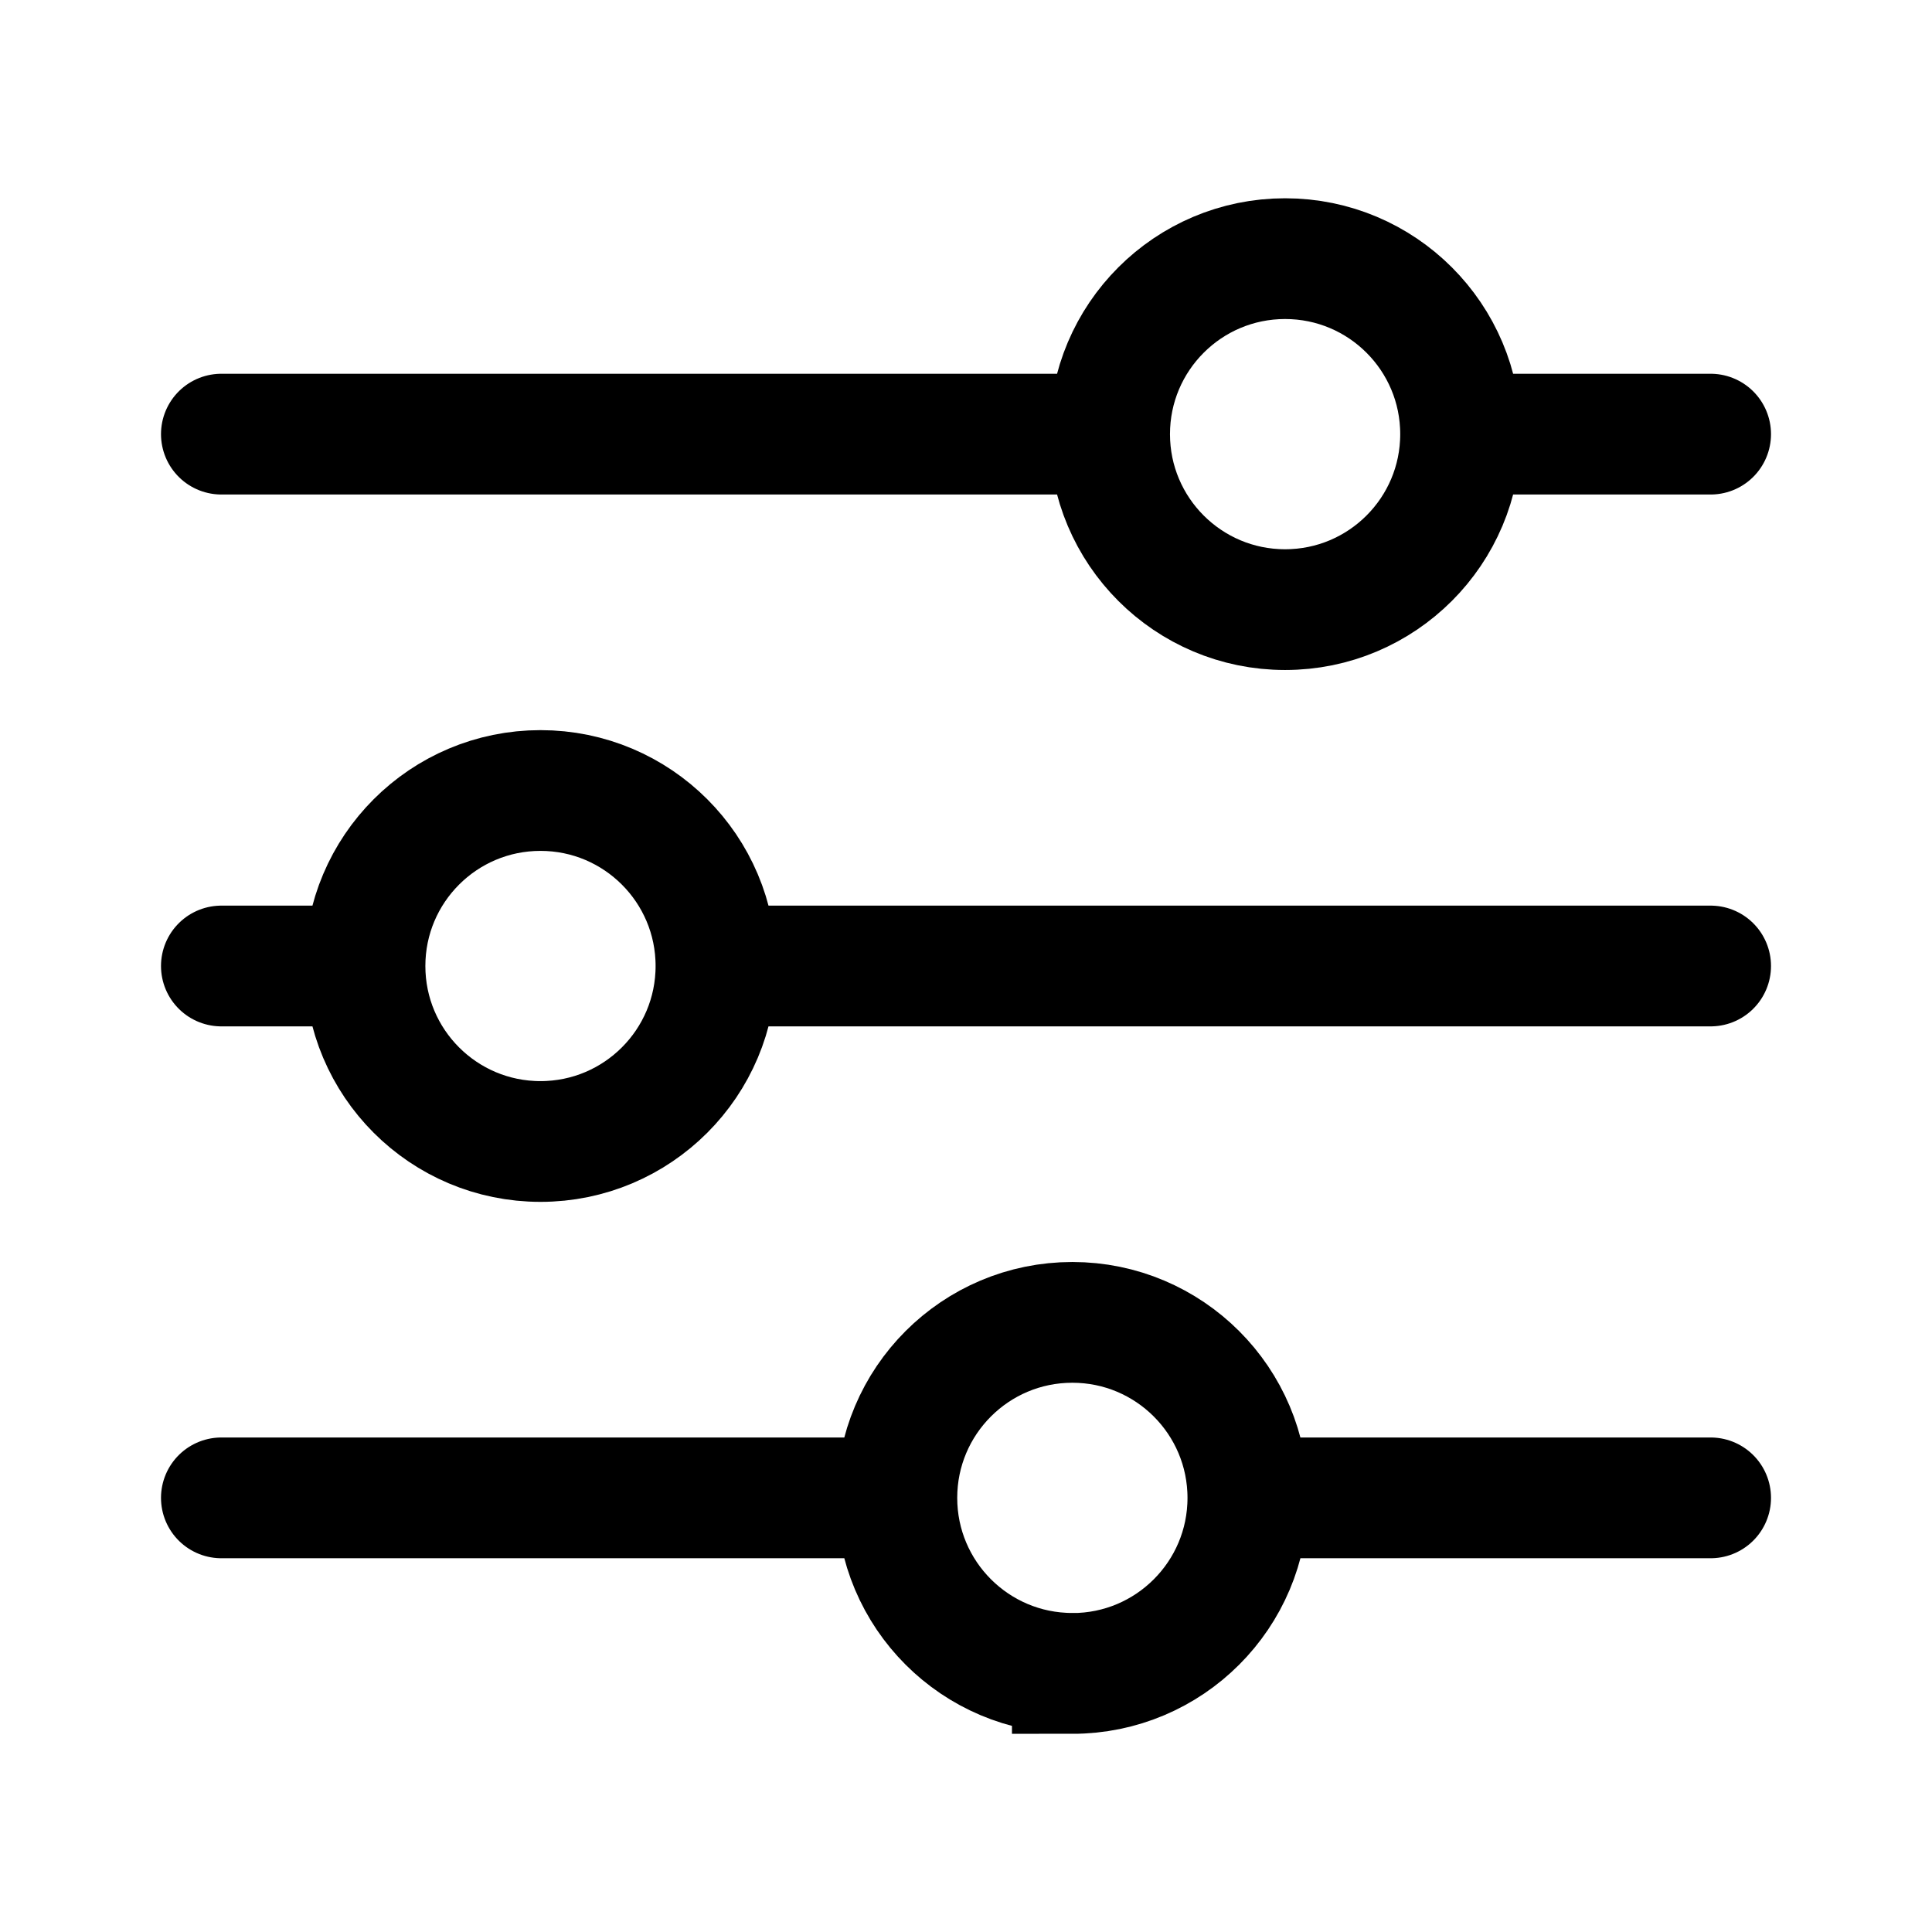
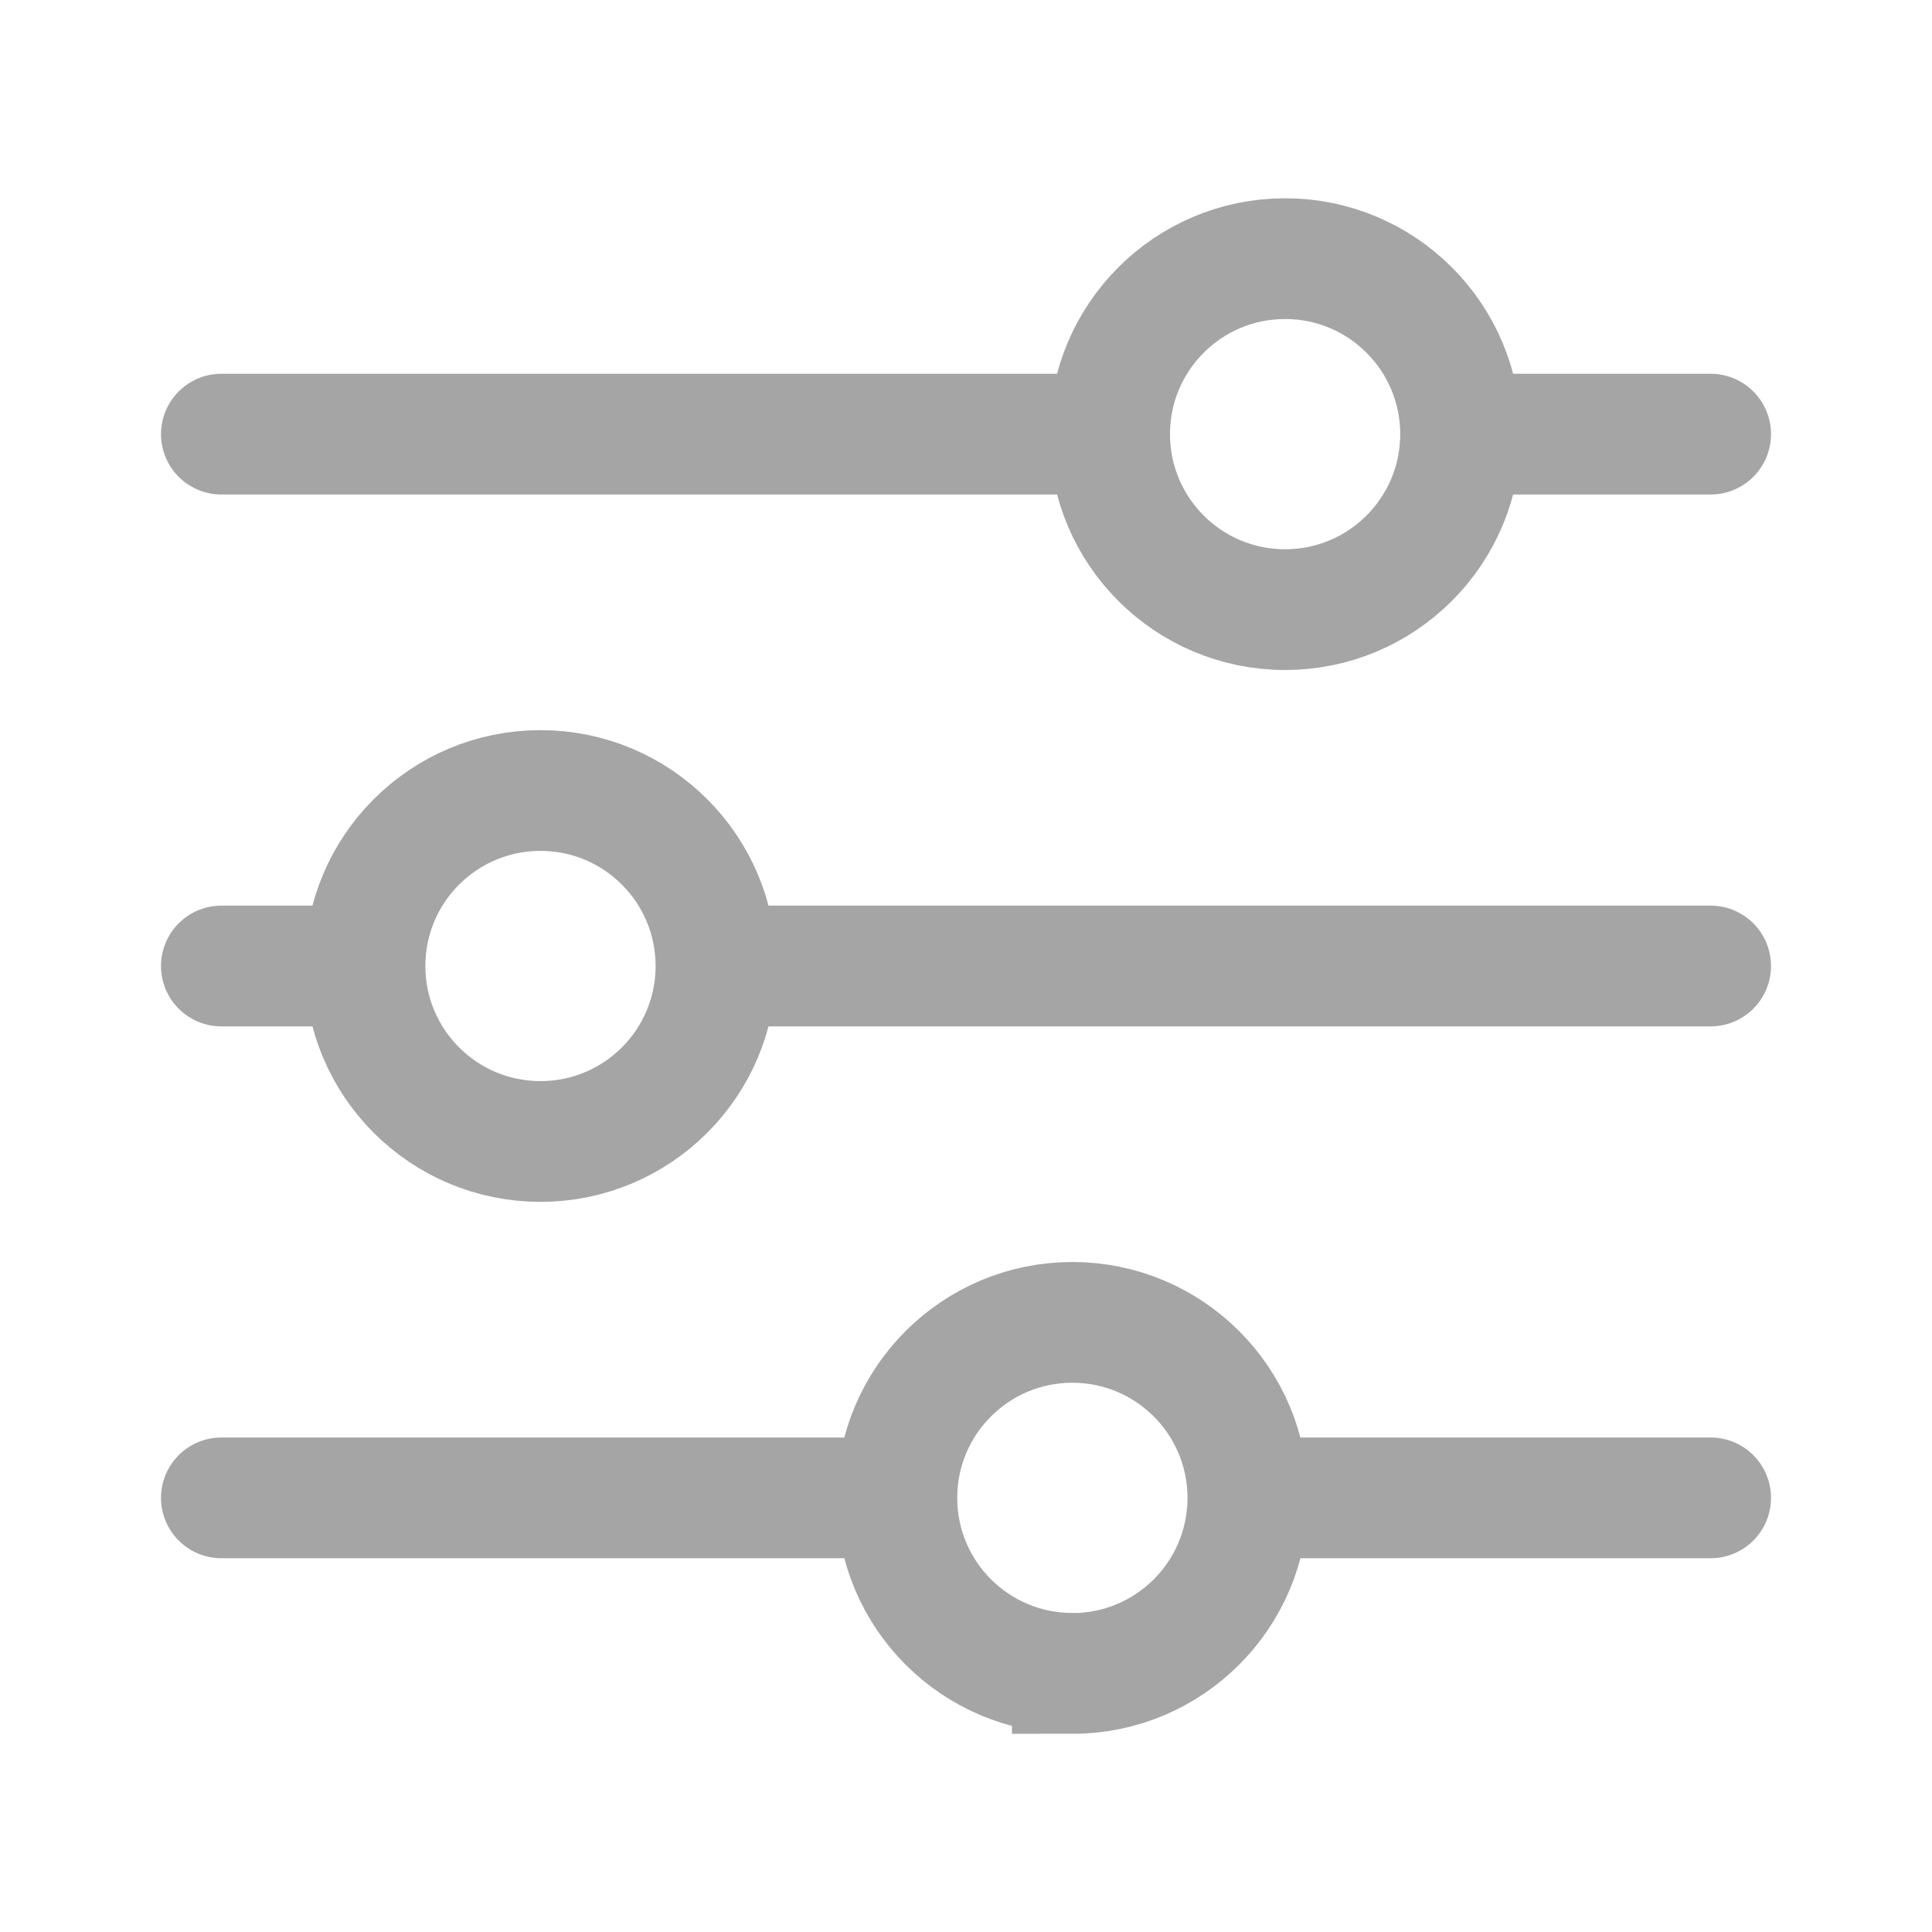
- <svg xmlns="http://www.w3.org/2000/svg" width="1.5rem" height="1.5rem" viewBox="0 0 24 24">
-   <path fill="none" stroke="#000" stroke-linecap="round" stroke-miterlimit="10" stroke-width="1.5" d="M21.25 12H8.895m-4.361 0H2.75m18.5 6.607h-5.748m-4.361 0H2.75m18.5-13.214h-3.105m-4.361 0H2.75m13.214 2.18a2.18 2.18 0 1 0 0-4.36a2.18 2.18 0 0 0 0 4.36Zm-9.25 6.607a2.18 2.18 0 1 0 0-4.36a2.18 2.18 0 0 0 0 4.36Zm6.607 6.608a2.18 2.18 0 1 0 0-4.361a2.18 2.18 0 0 0 0 4.36Z" />
+ <svg xmlns="http://www.w3.org/2000/svg" width="1.1rem" height="1.1rem" viewBox="0 0 24 24">
+   <path fill="none" stroke="#a5a5a5" stroke-linecap="round" stroke-miterlimit="10" stroke-width="1.5" d="M21.25 12H8.895m-4.361 0H2.75m18.5 6.607h-5.748m-4.361 0H2.75m18.5-13.214h-3.105m-4.361 0H2.75m13.214 2.18a2.18 2.18 0 1 0 0-4.36a2.18 2.18 0 0 0 0 4.36Zm-9.25 6.607a2.18 2.18 0 1 0 0-4.36a2.18 2.18 0 0 0 0 4.36Zm6.607 6.608a2.18 2.18 0 1 0 0-4.361a2.18 2.18 0 0 0 0 4.36Z" />
</svg>
